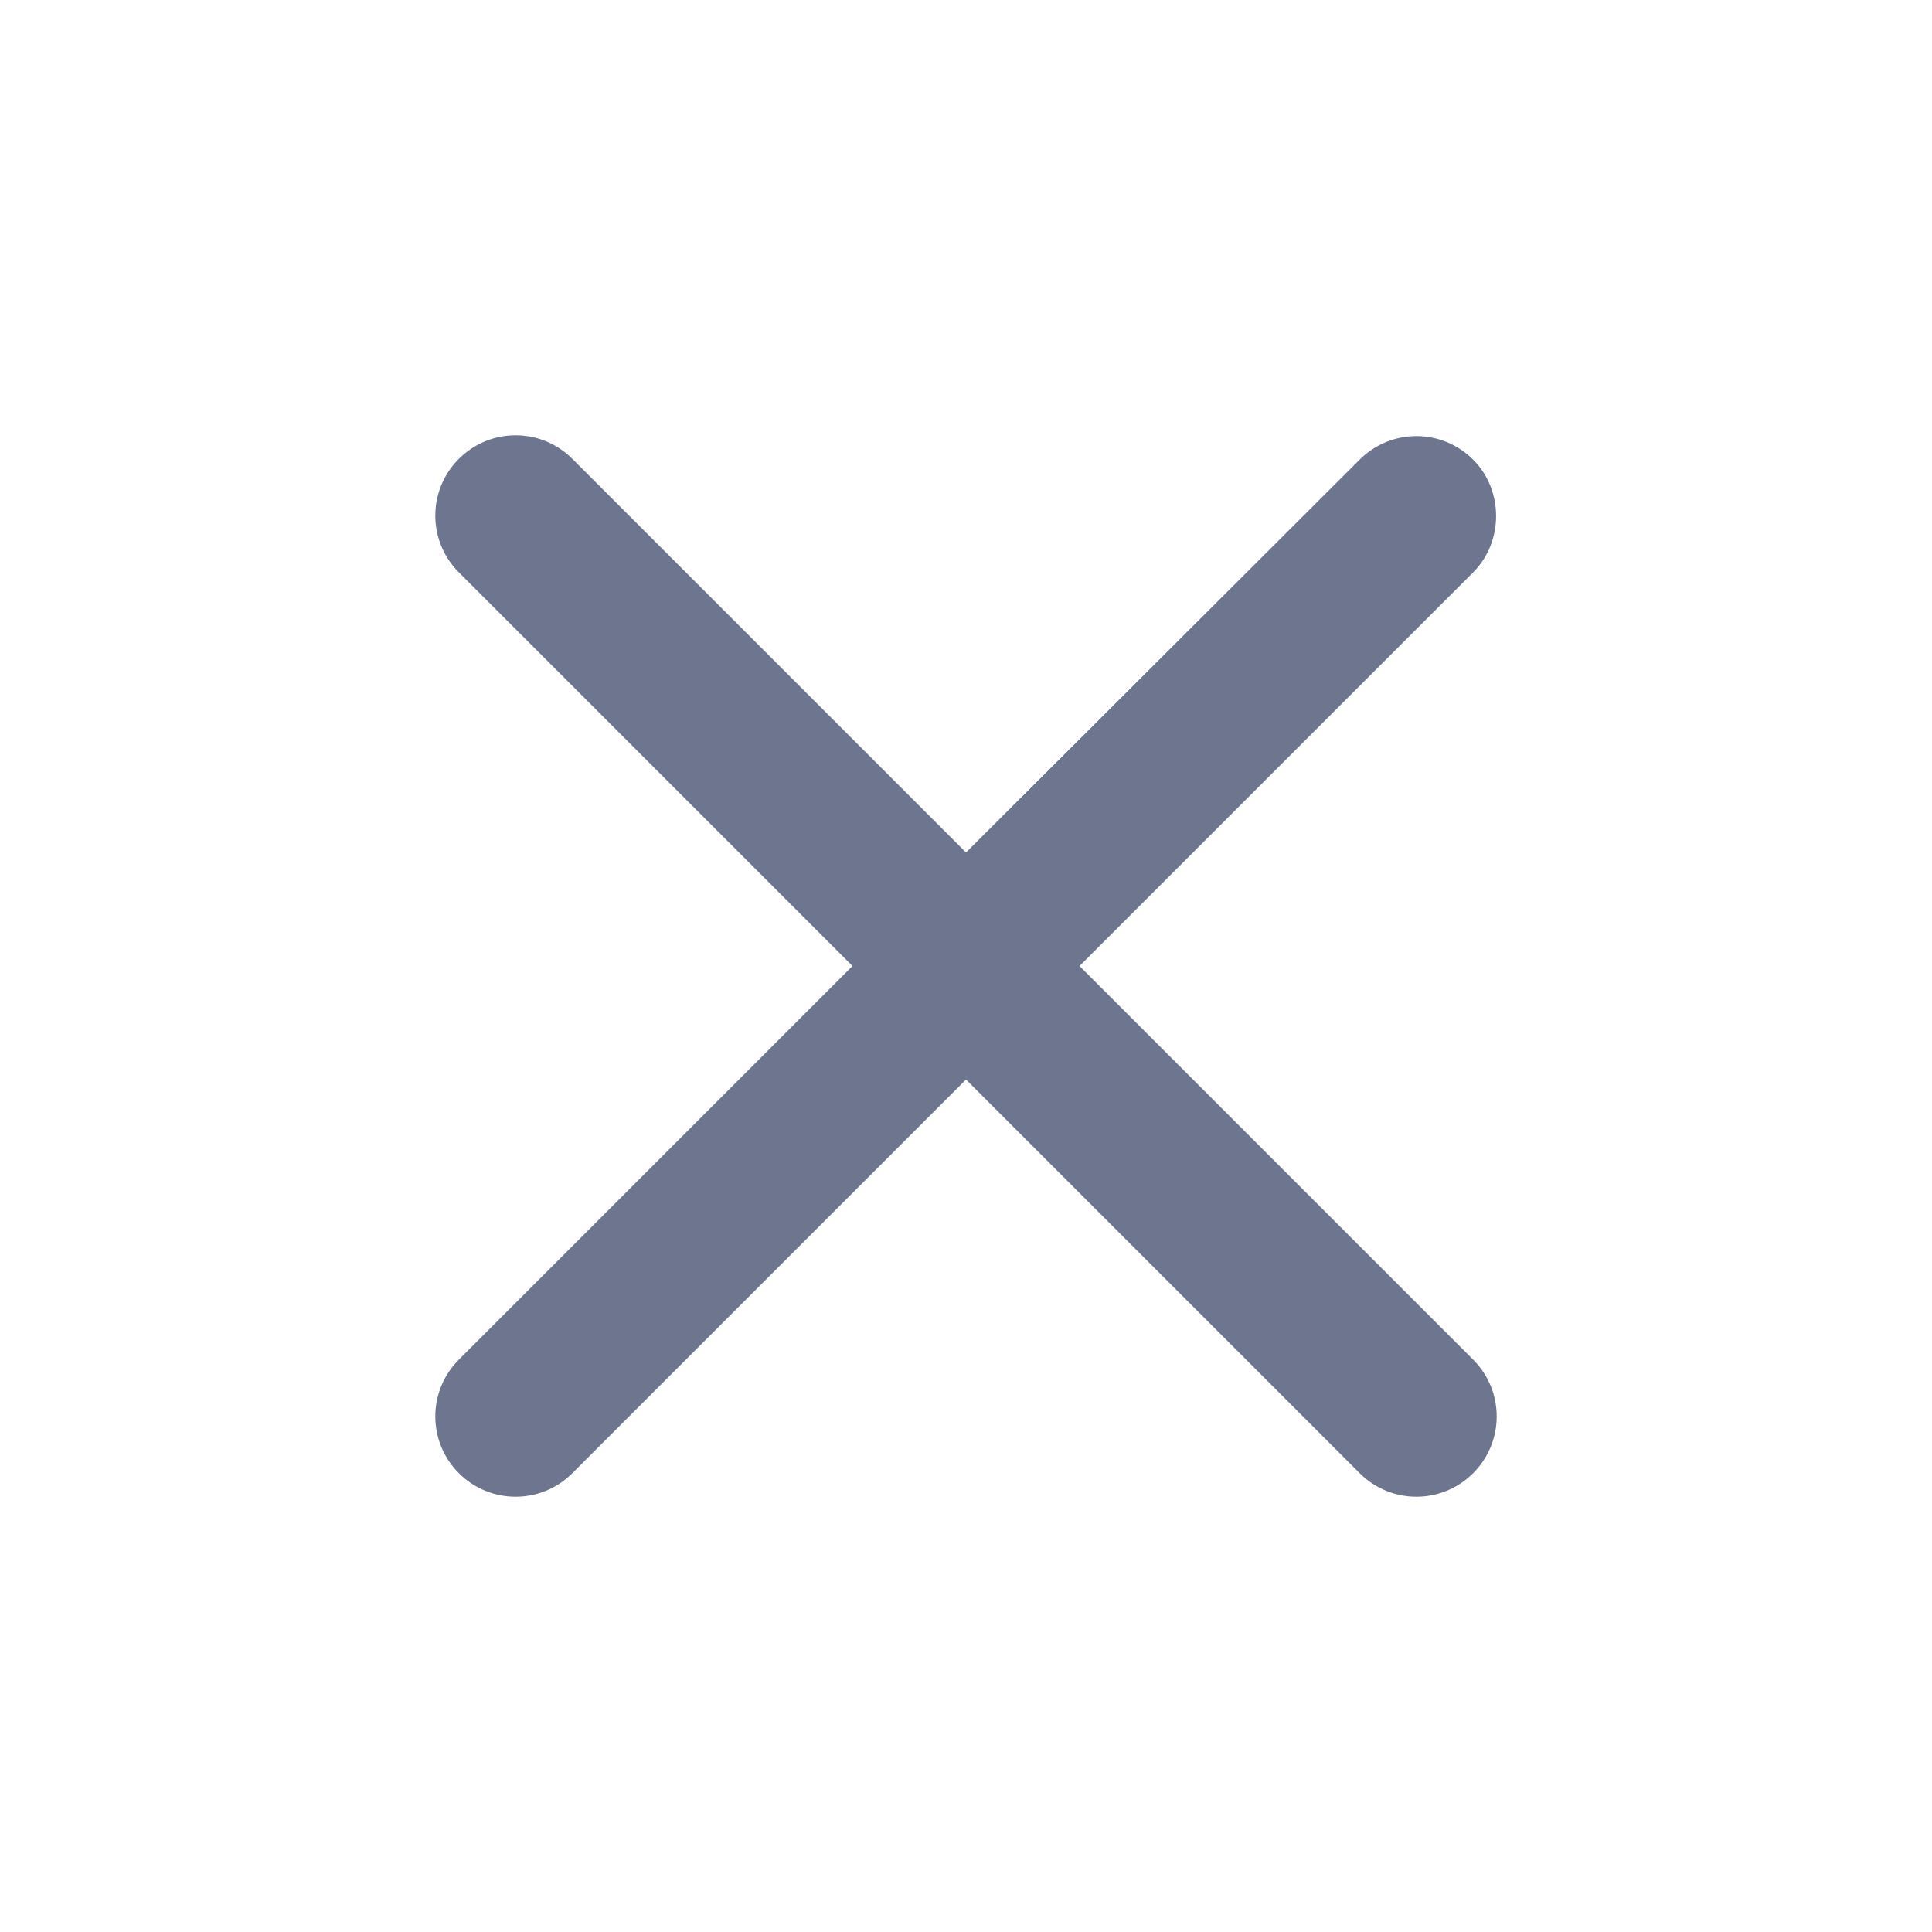
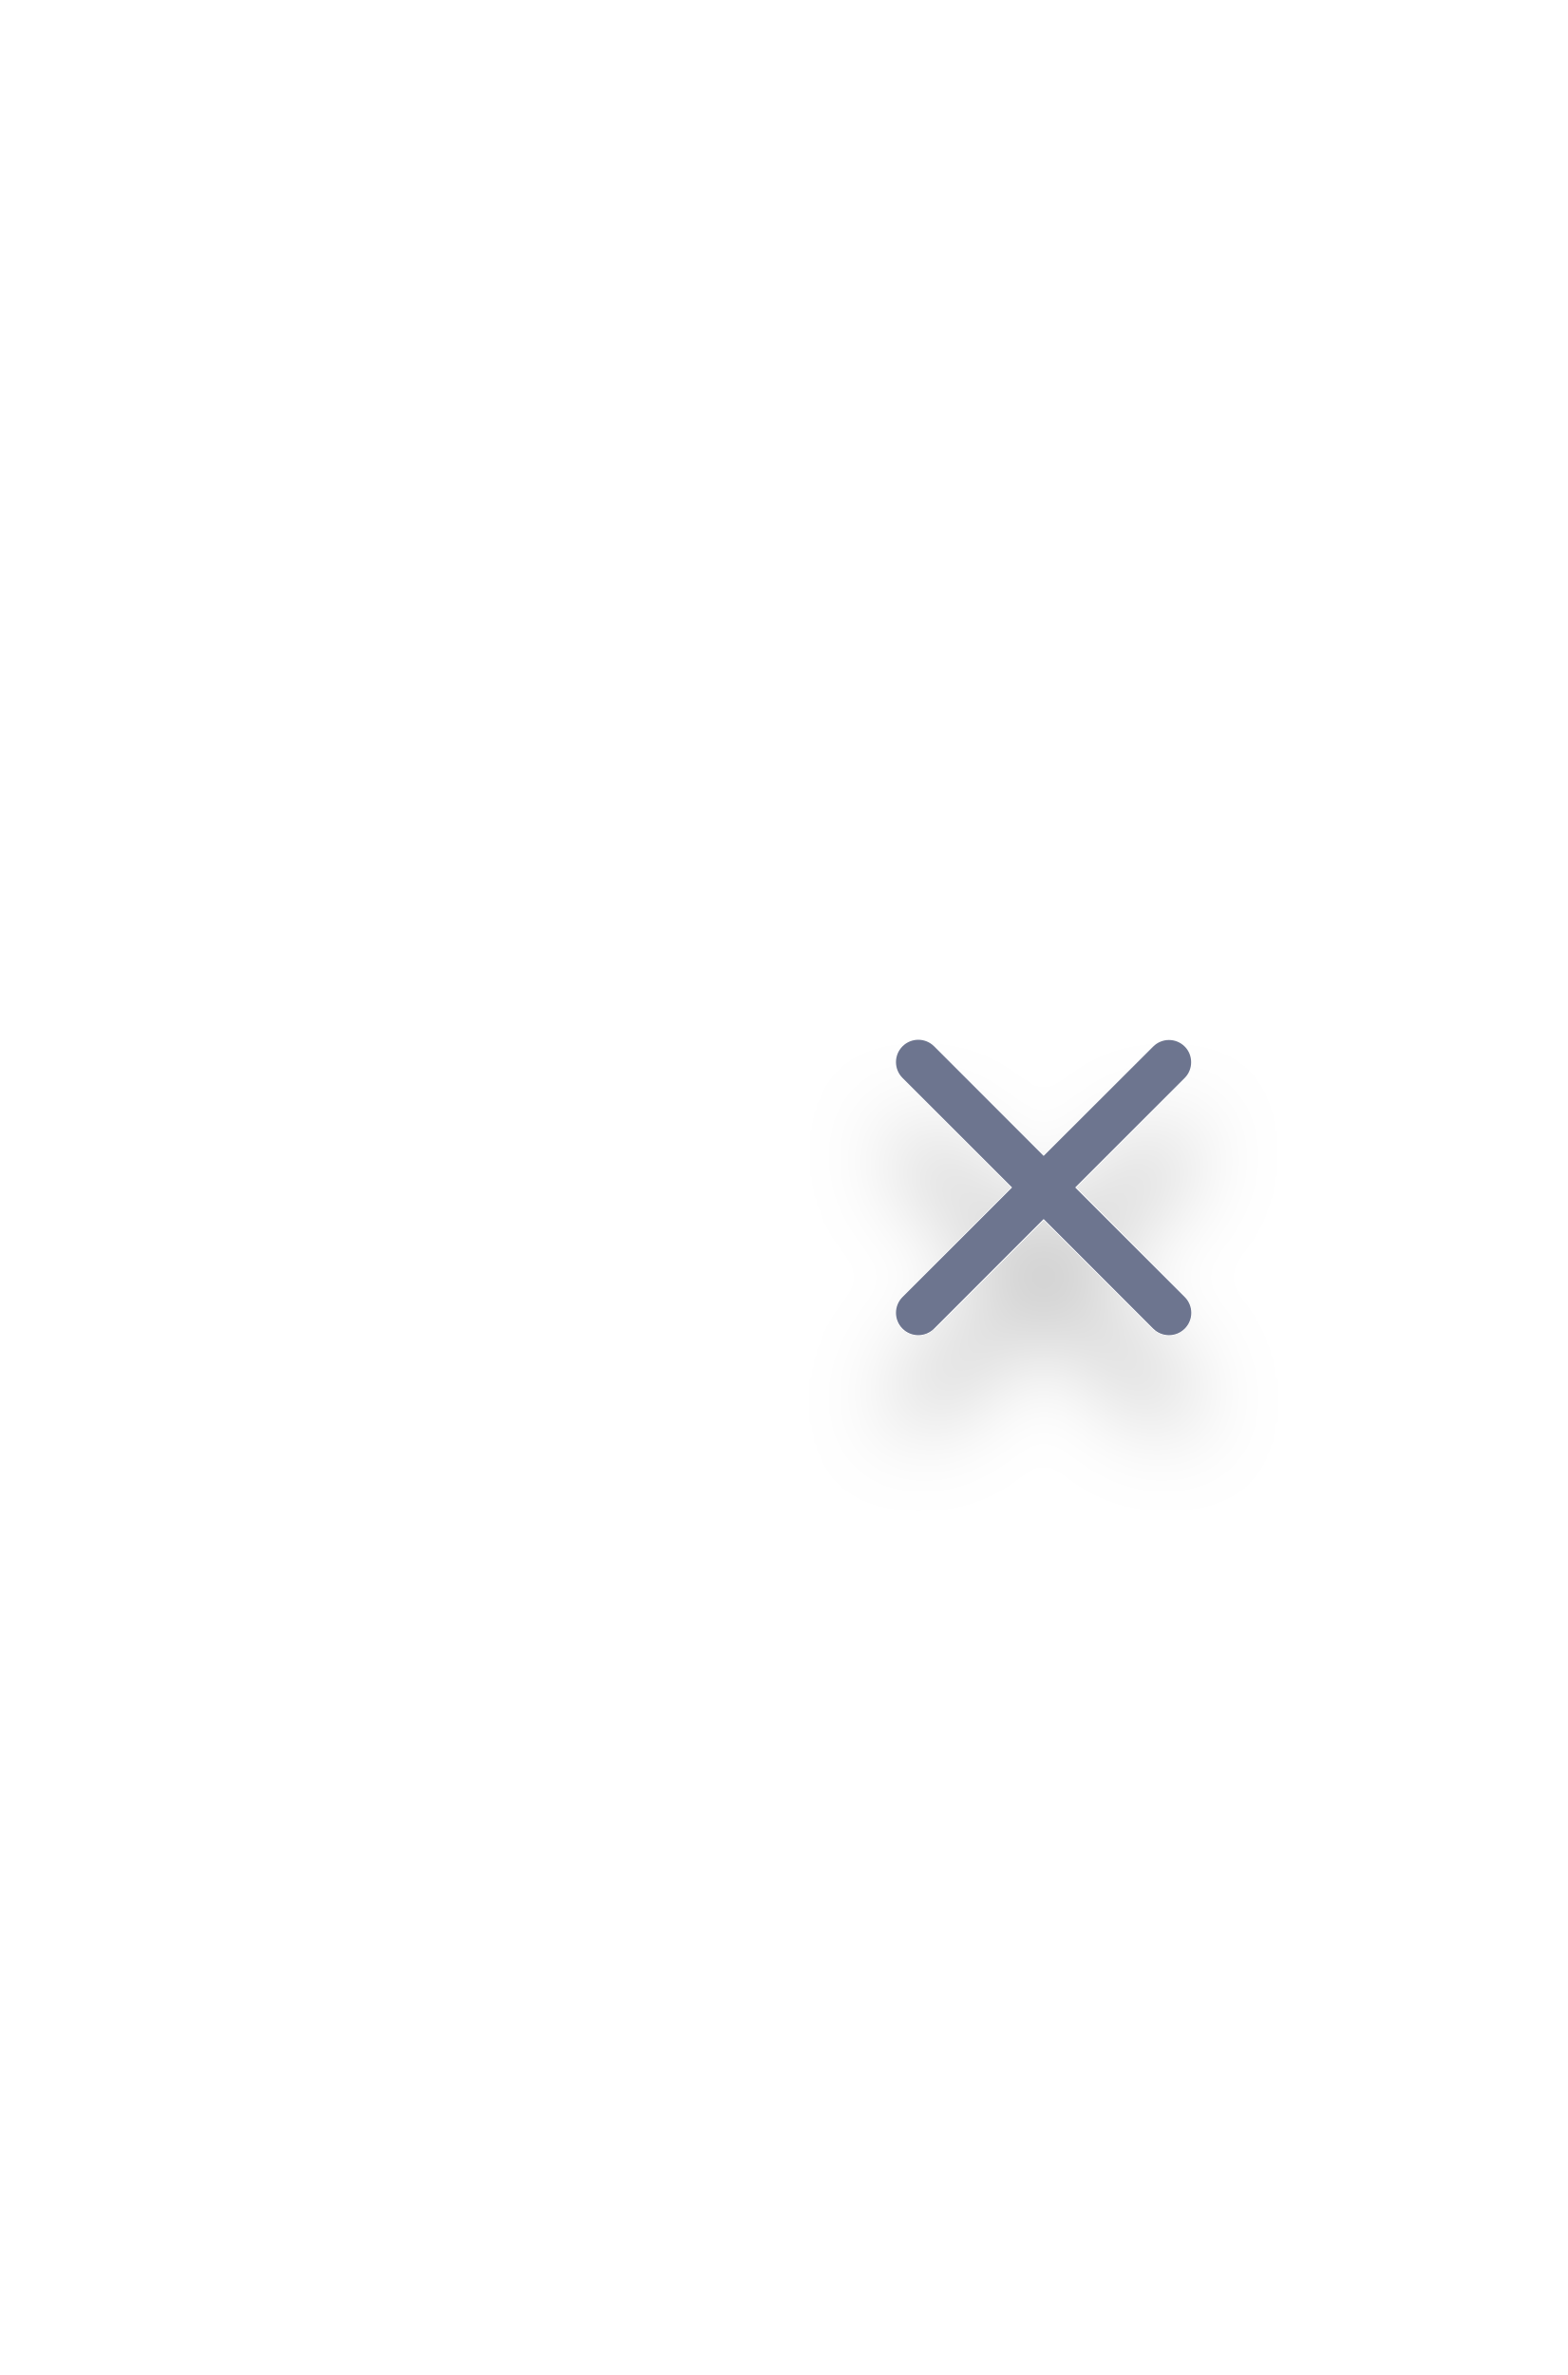
- <svg xmlns="http://www.w3.org/2000/svg" width="24" height="24" viewBox="0 0 24 24" fill="none">
-   <path d="M18.3 5.71C17.91 5.32 17.28 5.32 16.89 5.71L12 10.59L7.11 5.7C6.72 5.31 6.09 5.31 5.7 5.7C5.31 6.09 5.31 6.72 5.7 7.11L10.59 12L5.7 16.89C5.31 17.28 5.31 17.91 5.7 18.3C6.09 18.69 6.72 18.69 7.11 18.3L12 13.41L16.89 18.3C17.28 18.69 17.91 18.69 18.3 18.3C18.69 17.91 18.69 17.28 18.3 16.89L13.41 12L18.3 7.11C18.68 6.73 18.68 6.09 18.3 5.71Z" fill="#6D758F" />
+ <svg xmlns="http://www.w3.org/2000/svg" width="70" height="106" viewBox="0 0 70 106" fill="none">
+   <g filter="url(#filter0_d_1717_4355)">
+     <path d="M52.892 46.709C52.502 46.319 51.873 46.319 51.483 46.709L46.593 51.589L41.703 46.699C41.312 46.309 40.682 46.309 40.292 46.699C39.903 47.089 39.903 47.719 40.292 48.109L45.182 52.999L40.292 57.889C39.903 58.279 39.903 58.909 40.292 59.299C40.682 59.689 41.312 59.689 41.703 59.299L46.593 54.409L51.483 59.299C51.873 59.689 52.502 59.689 52.892 59.299C53.282 58.909 53.282 58.279 52.892 57.889L48.002 52.999L52.892 48.109C53.273 47.729 53.273 47.089 52.892 46.709Z" fill="#6D758F" />
+   </g>
+   <defs>
+     <filter id="filter0_d_1717_4355" x="-4" y="0" width="78" height="114" filterUnits="userSpaceOnUse" color-interpolation-filters="sRGB">
+       <feFlood flood-opacity="0" result="BackgroundImageFix" />
+       <feColorMatrix in="SourceAlpha" type="matrix" values="0 0 0 0 0 0 0 0 0 0 0 0 0 0 0 0 0 0 127 0" result="hardAlpha" />
+       <feOffset dy="4" />
+       <feGaussianBlur stdDeviation="2" />
+       <feComposite in2="hardAlpha" operator="out" />
+       <feColorMatrix type="matrix" values="0 0 0 0 0 0 0 0 0 0 0 0 0 0 0 0 0 0 0.25 0" />
+       <feBlend mode="normal" in2="BackgroundImageFix" result="effect1_dropShadow_1717_4355" />
+       <feBlend mode="normal" in="SourceGraphic" in2="effect1_dropShadow_1717_4355" result="shape" />
+     </filter>
+   </defs>
</svg>
